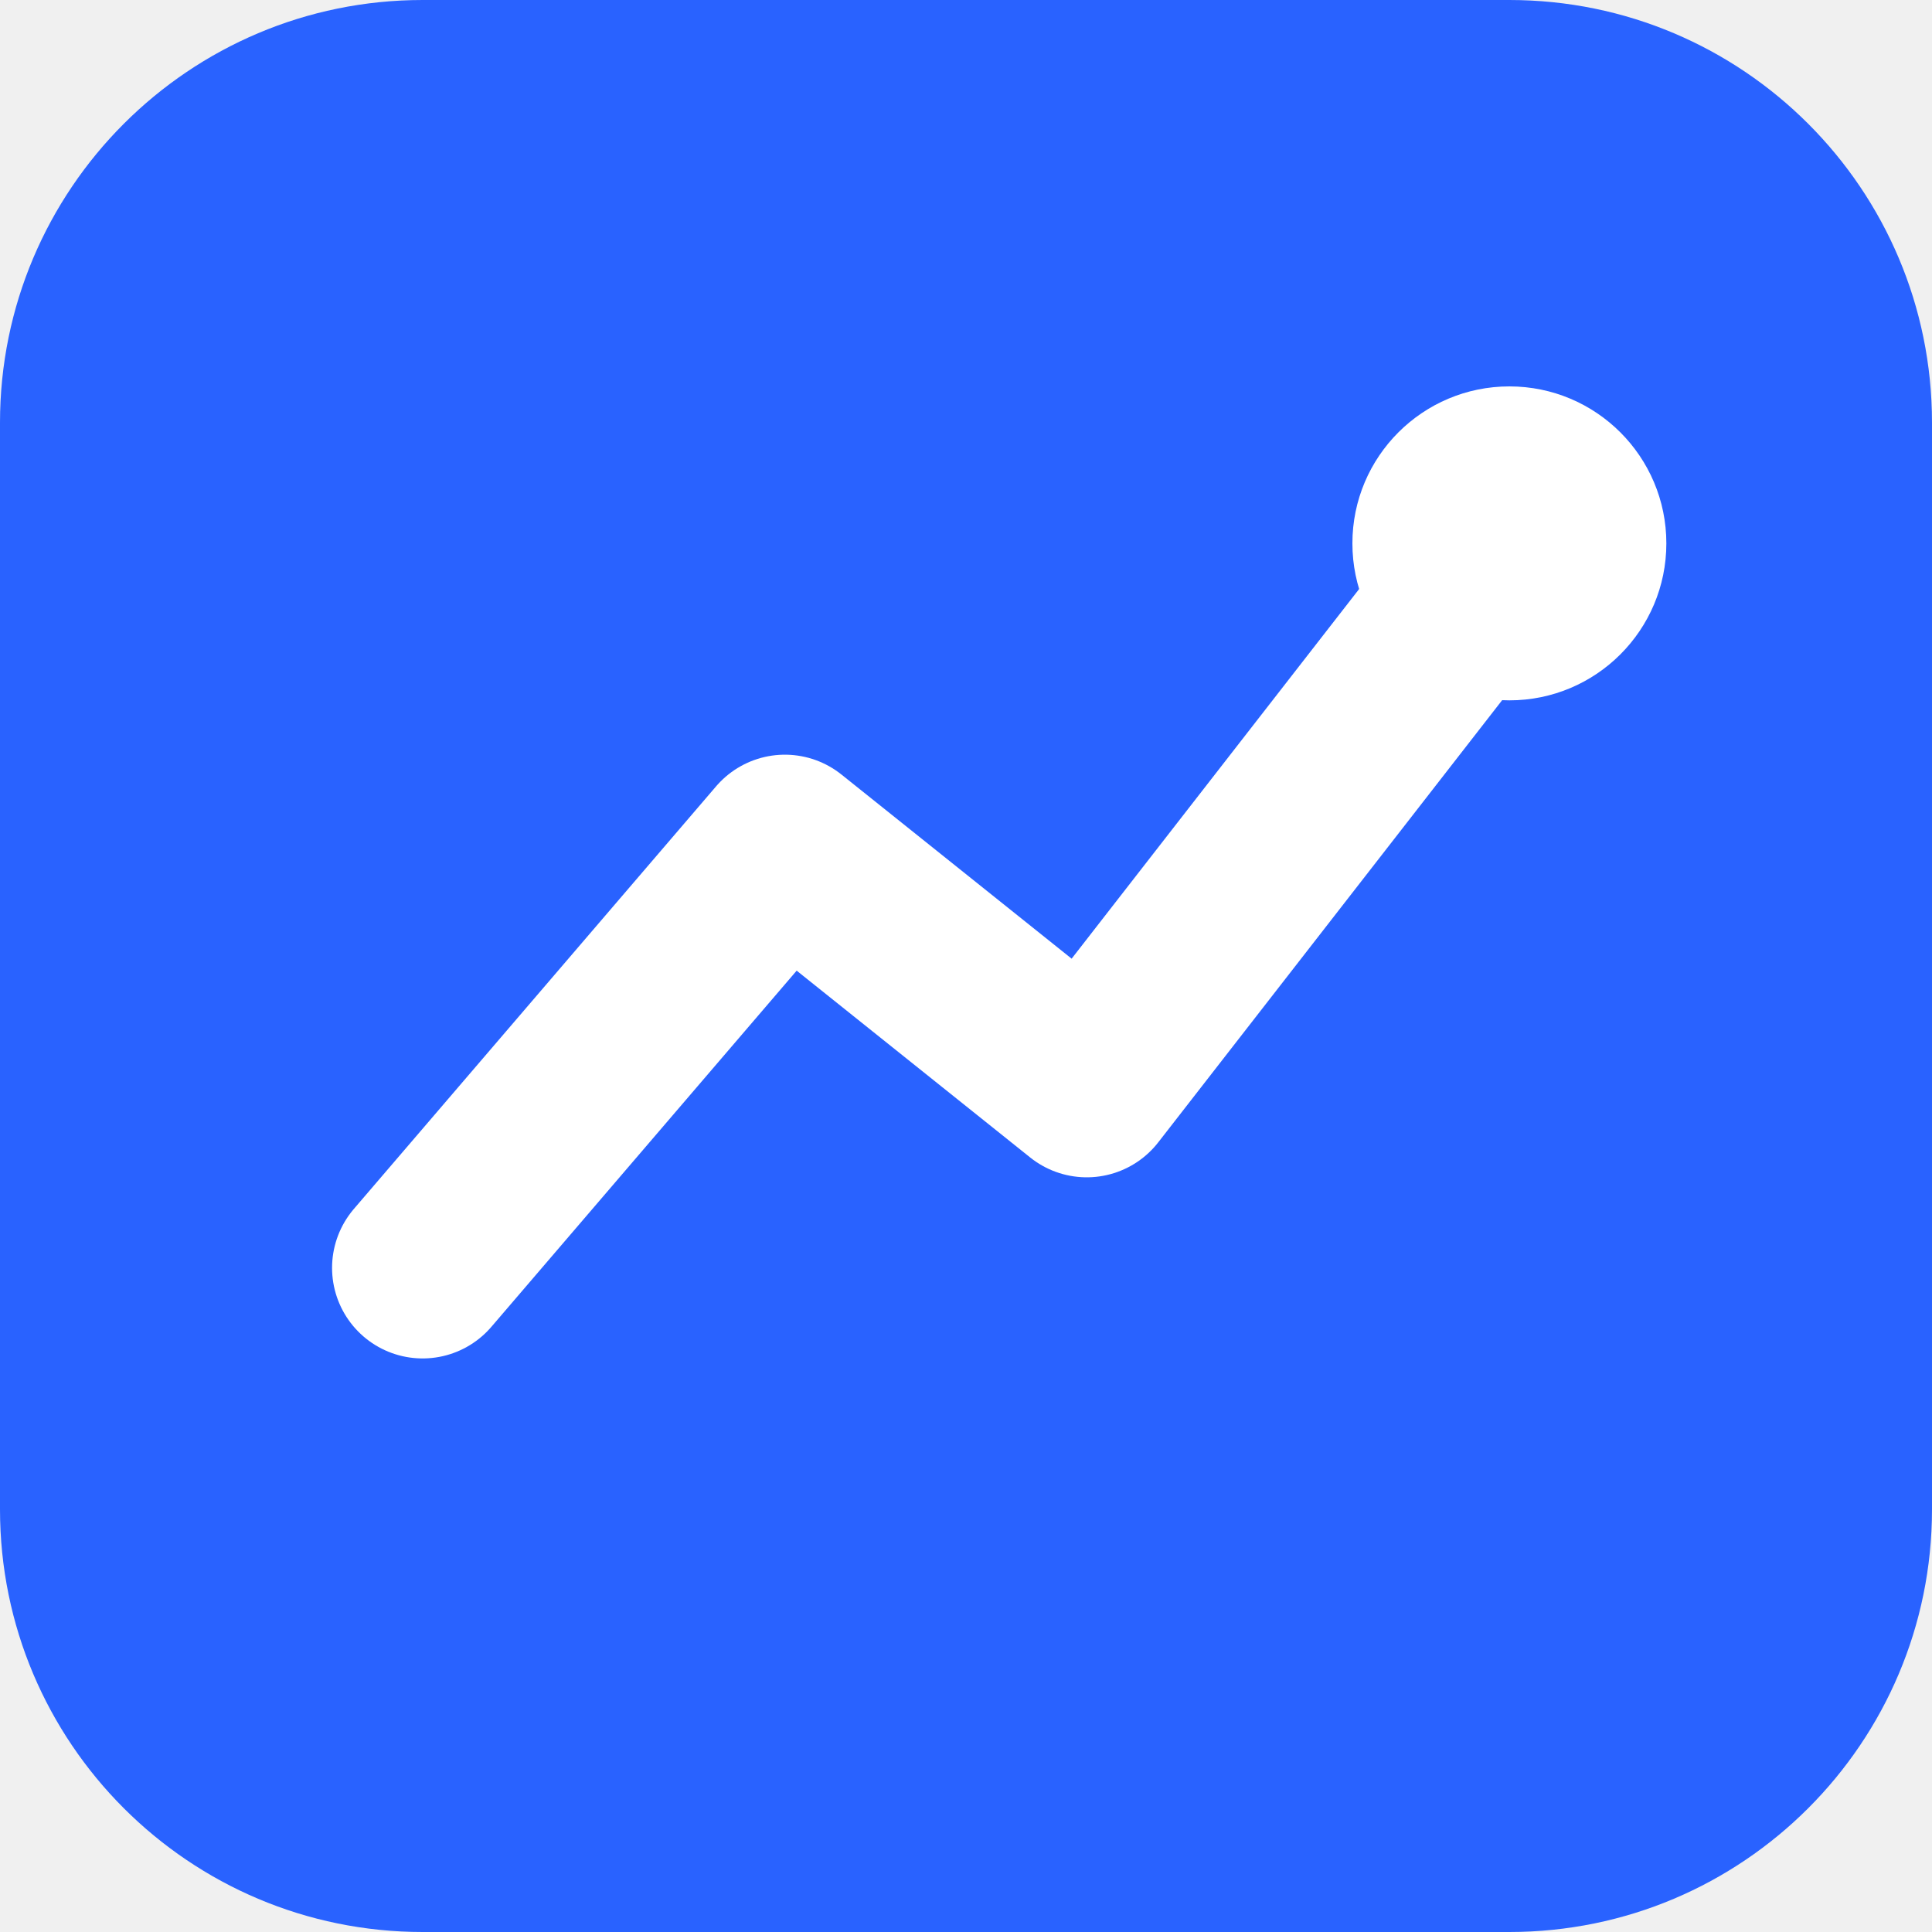
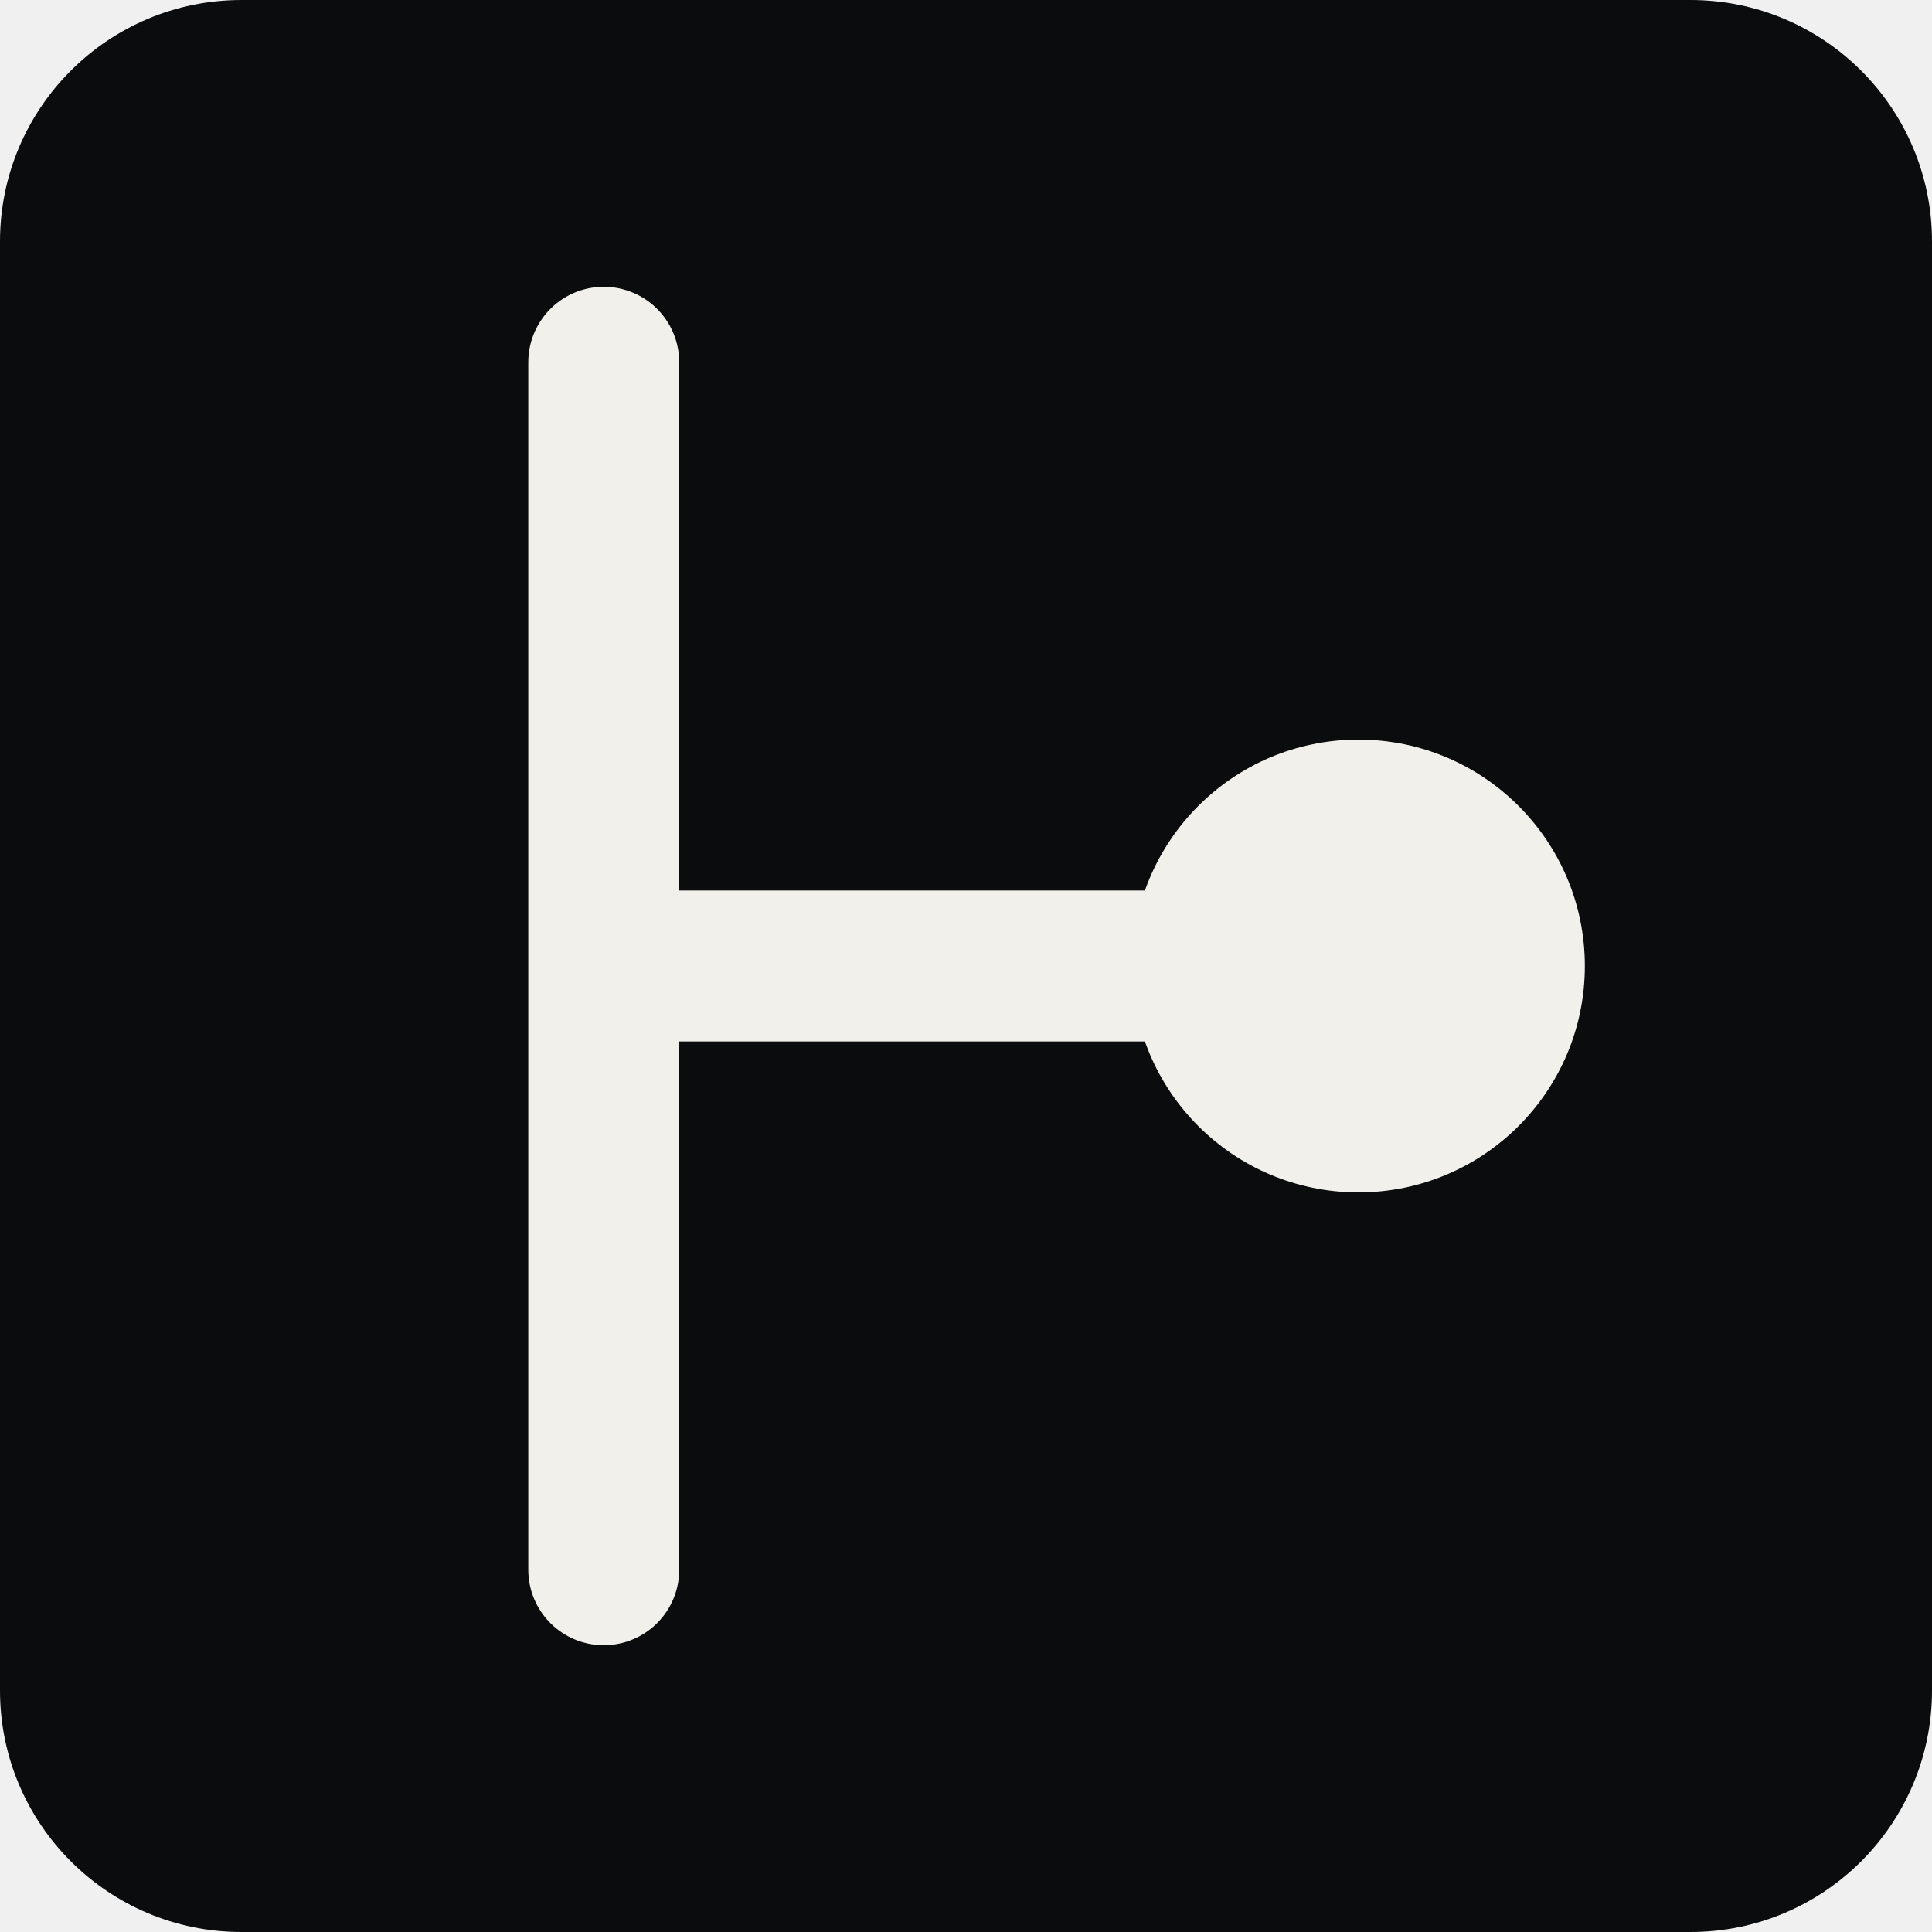
<svg xmlns="http://www.w3.org/2000/svg" viewBox="0 0 32 32">
-   <rect width="32" height="32" rx="7" fill="#2962ff" />
-   <path d="M7 21 L13 14 L18 18 L25 9" fill="none" stroke="#fff" stroke-width="3" stroke-linecap="round" stroke-linejoin="round" />
-   <circle cx="25" cy="9" r="2.6" fill="#fff" />
+   <rect width="32" height="32" rx="4" fill="#0b0c0d" />
+   <path d="M10 6v20M10 16h10" fill="none" stroke="#f2f0ea" stroke-width="2.5" stroke-linecap="round" />
+   <circle cx="22.5" cy="16" r="3.75" fill="#f2f0ea" />
</svg>
